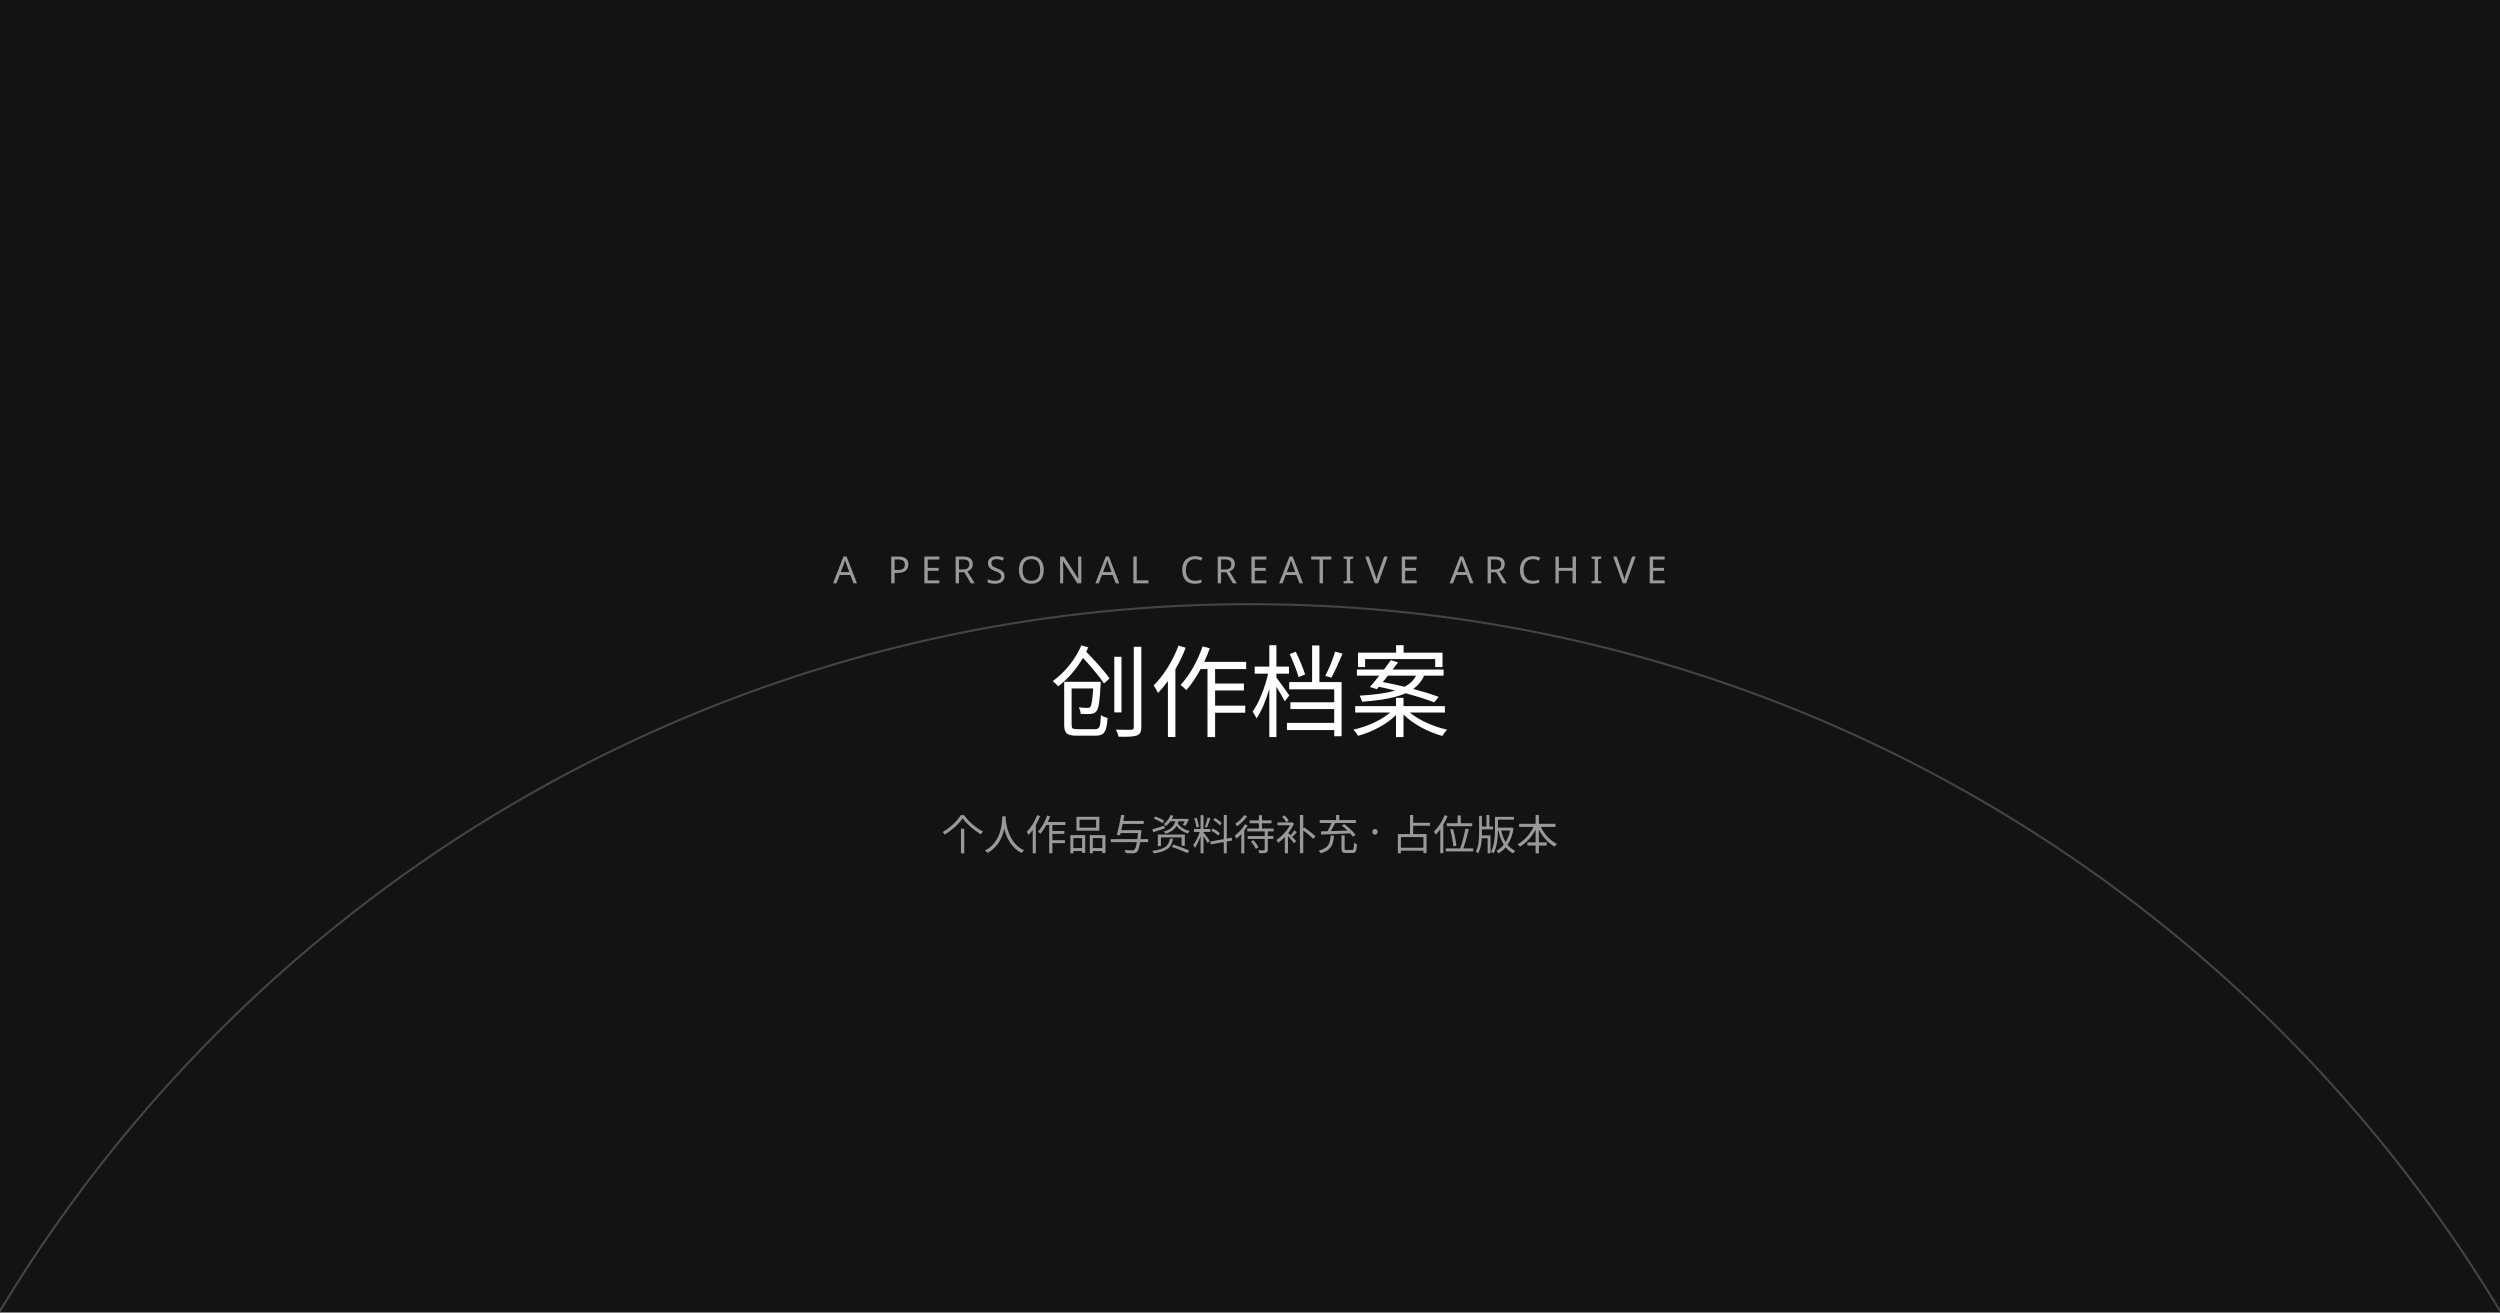
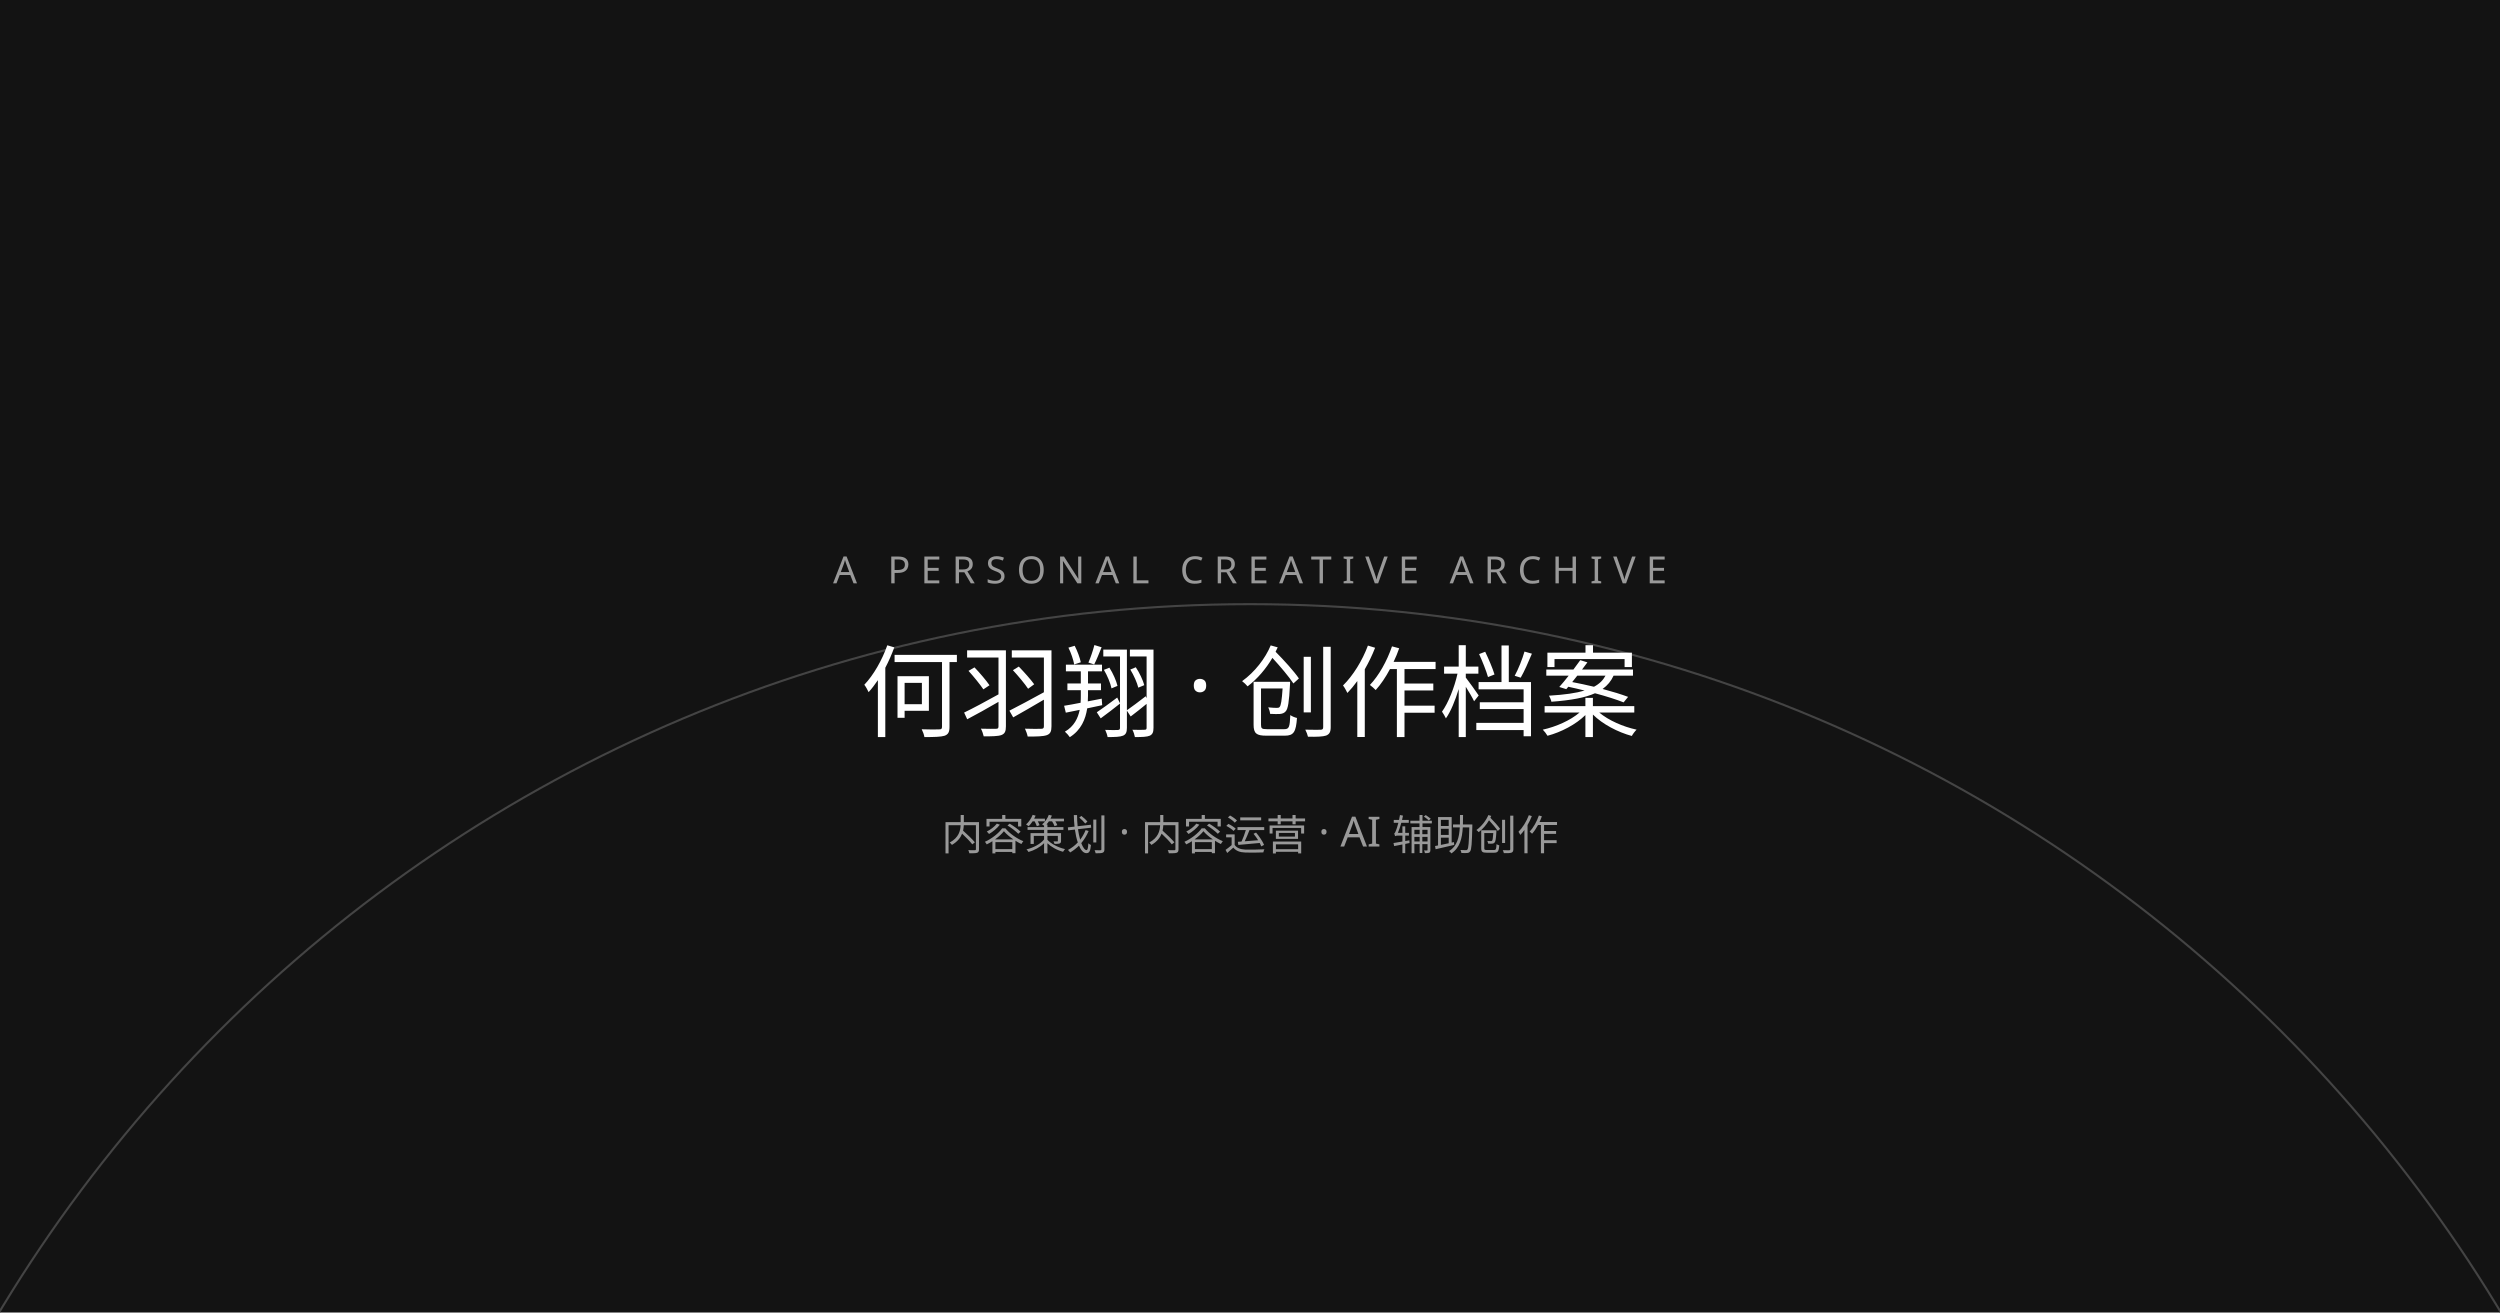
<svg xmlns="http://www.w3.org/2000/svg" width="1200" height="630">
  <rect width="1200" height="630" fill="#131313" />
  <circle cx="600" cy="990" r="700" fill="none" stroke="#444" />
  <text x="600" y="280" text-anchor="middle" fill="#999" font-family="sans-serif" font-size="18" letter-spacing="5">A PERSONAL CREATIVE ARCHIVE</text>
-   <text x="600" y="350" text-anchor="middle" fill="white" font-family="sans-serif" font-size="48">创作档案</text>
-   <text x="600" y="408" text-anchor="middle" fill="#999" font-family="sans-serif" font-size="20">个人作品与资料待补充 · 占位版本</text>
+   <text x="600" y="350" text-anchor="middle" fill="white" font-family="sans-serif" font-size="48">何羽翔 · 创作档案</text>
+   <text x="600" y="408" text-anchor="middle" fill="#999" font-family="sans-serif" font-size="20">内容策划 · 内容运营 · AI 辅助创作</text>
</svg>
